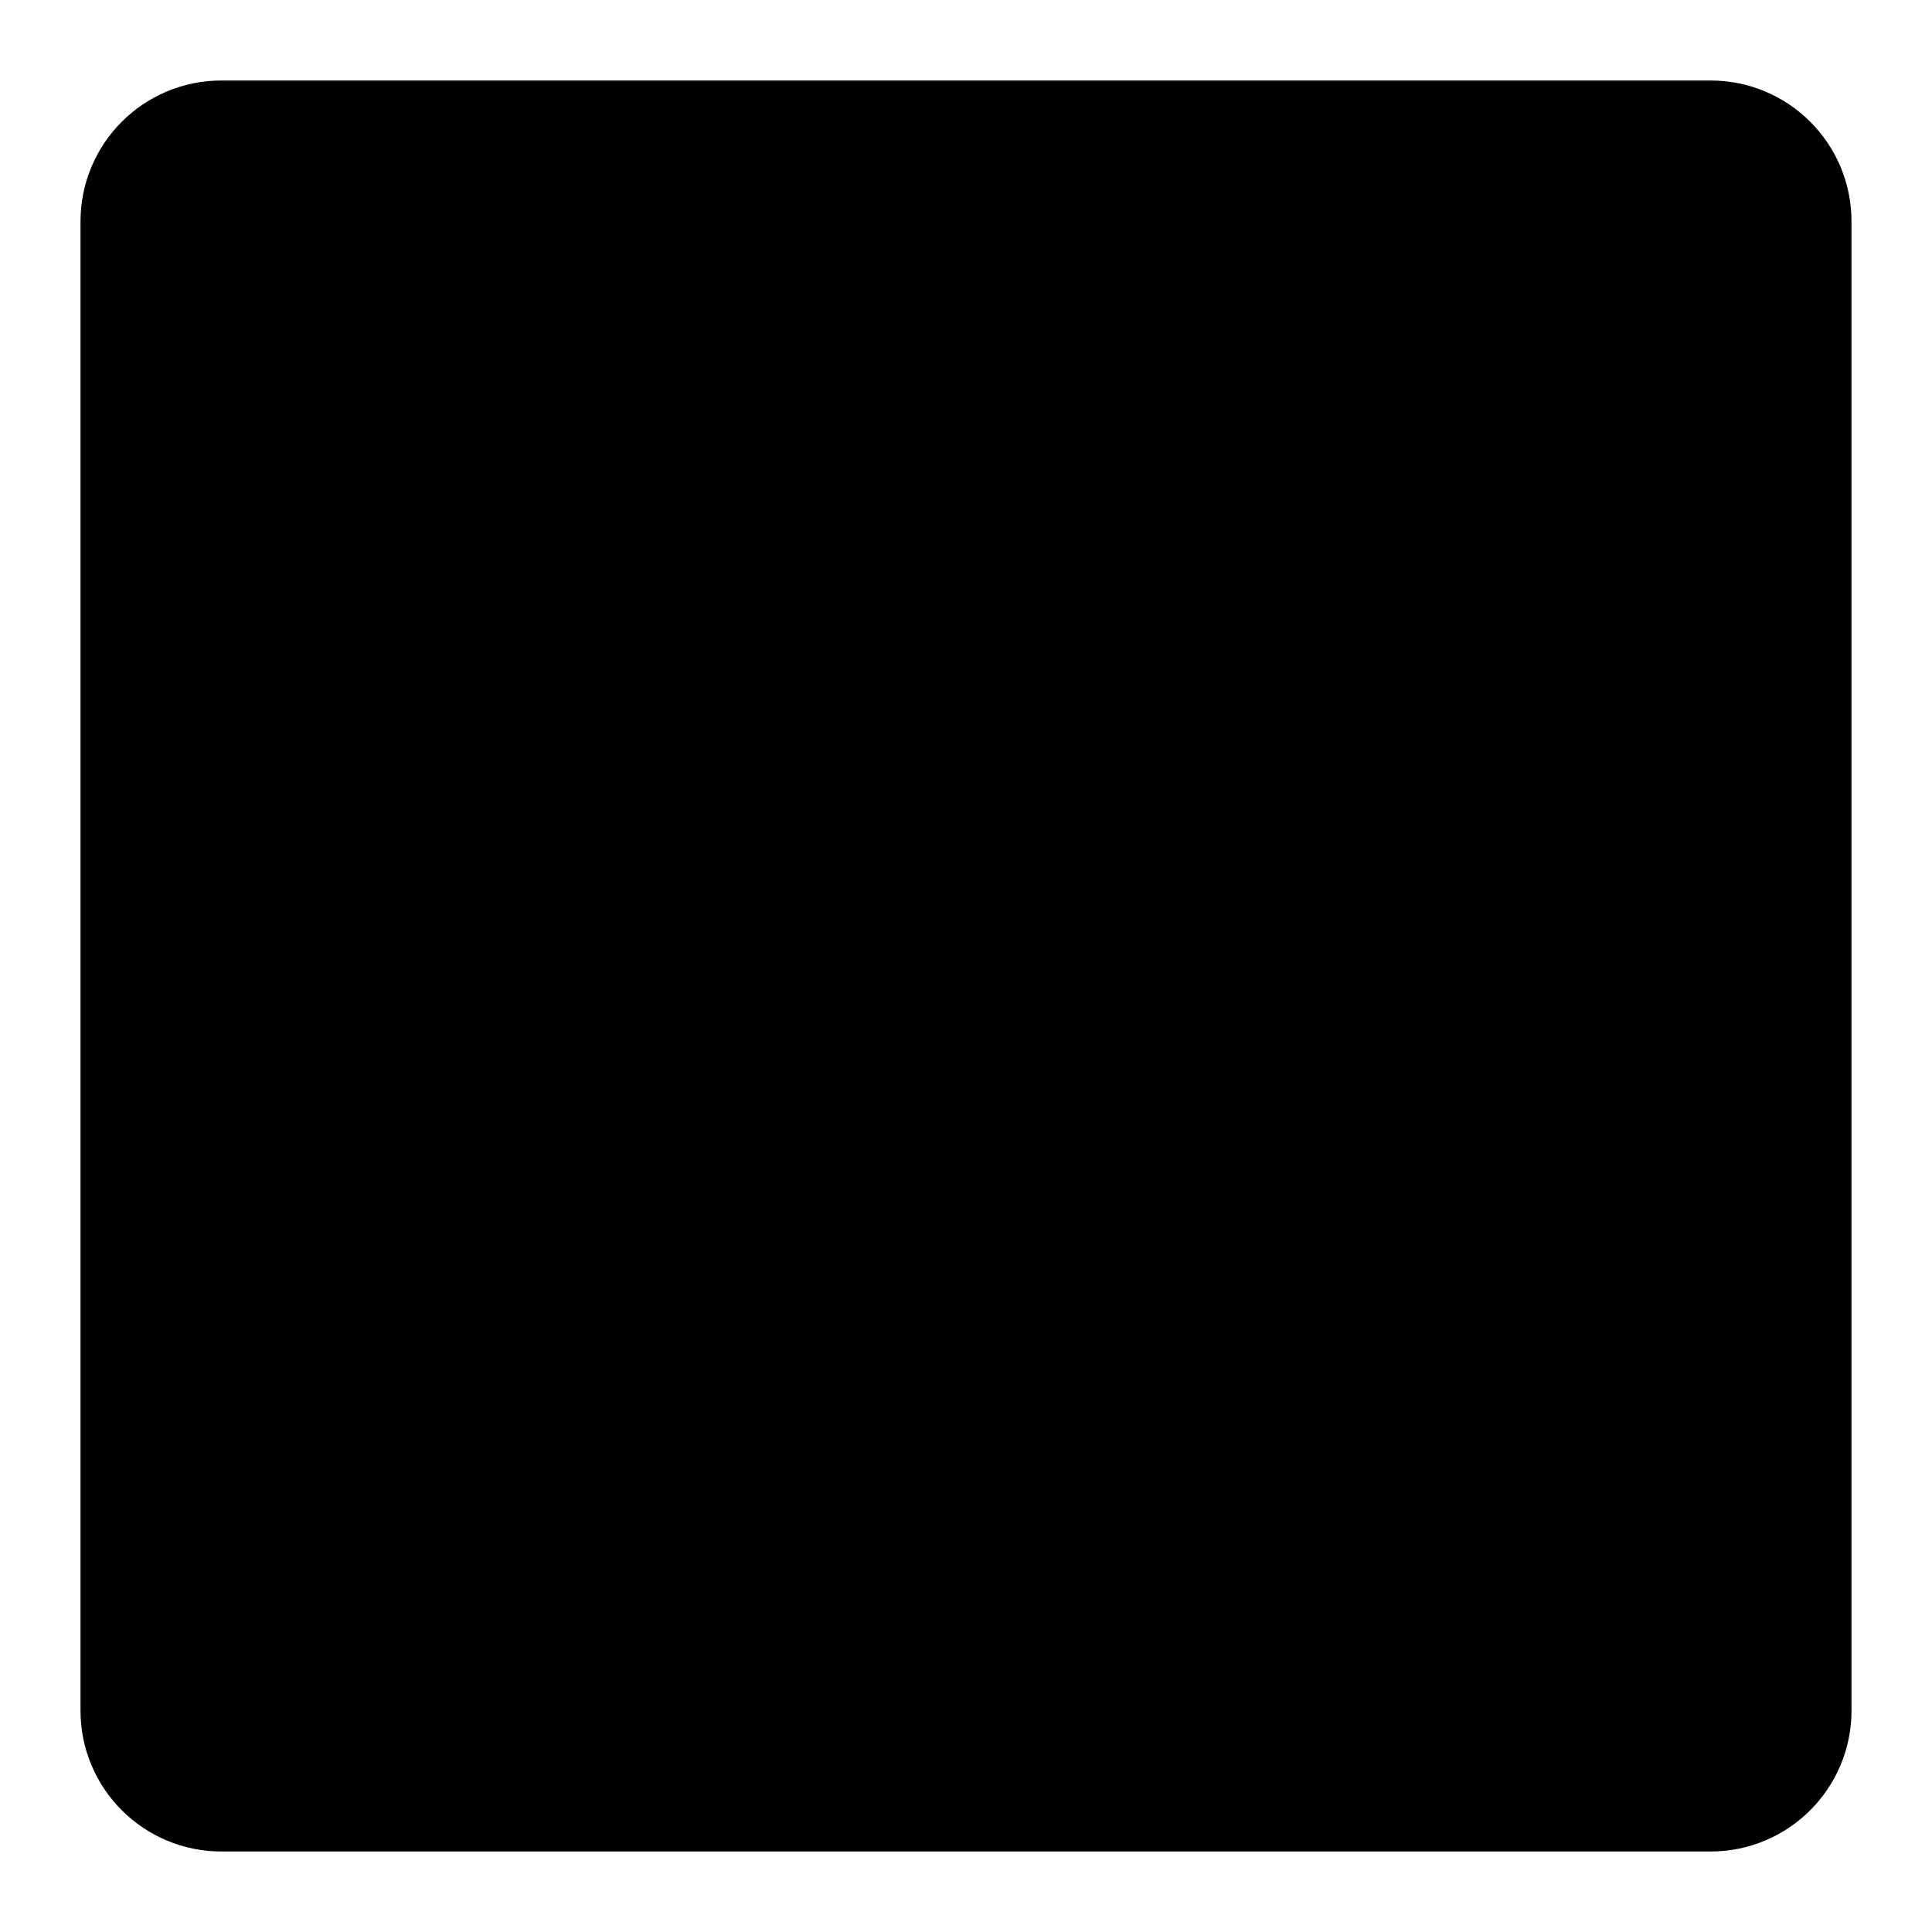
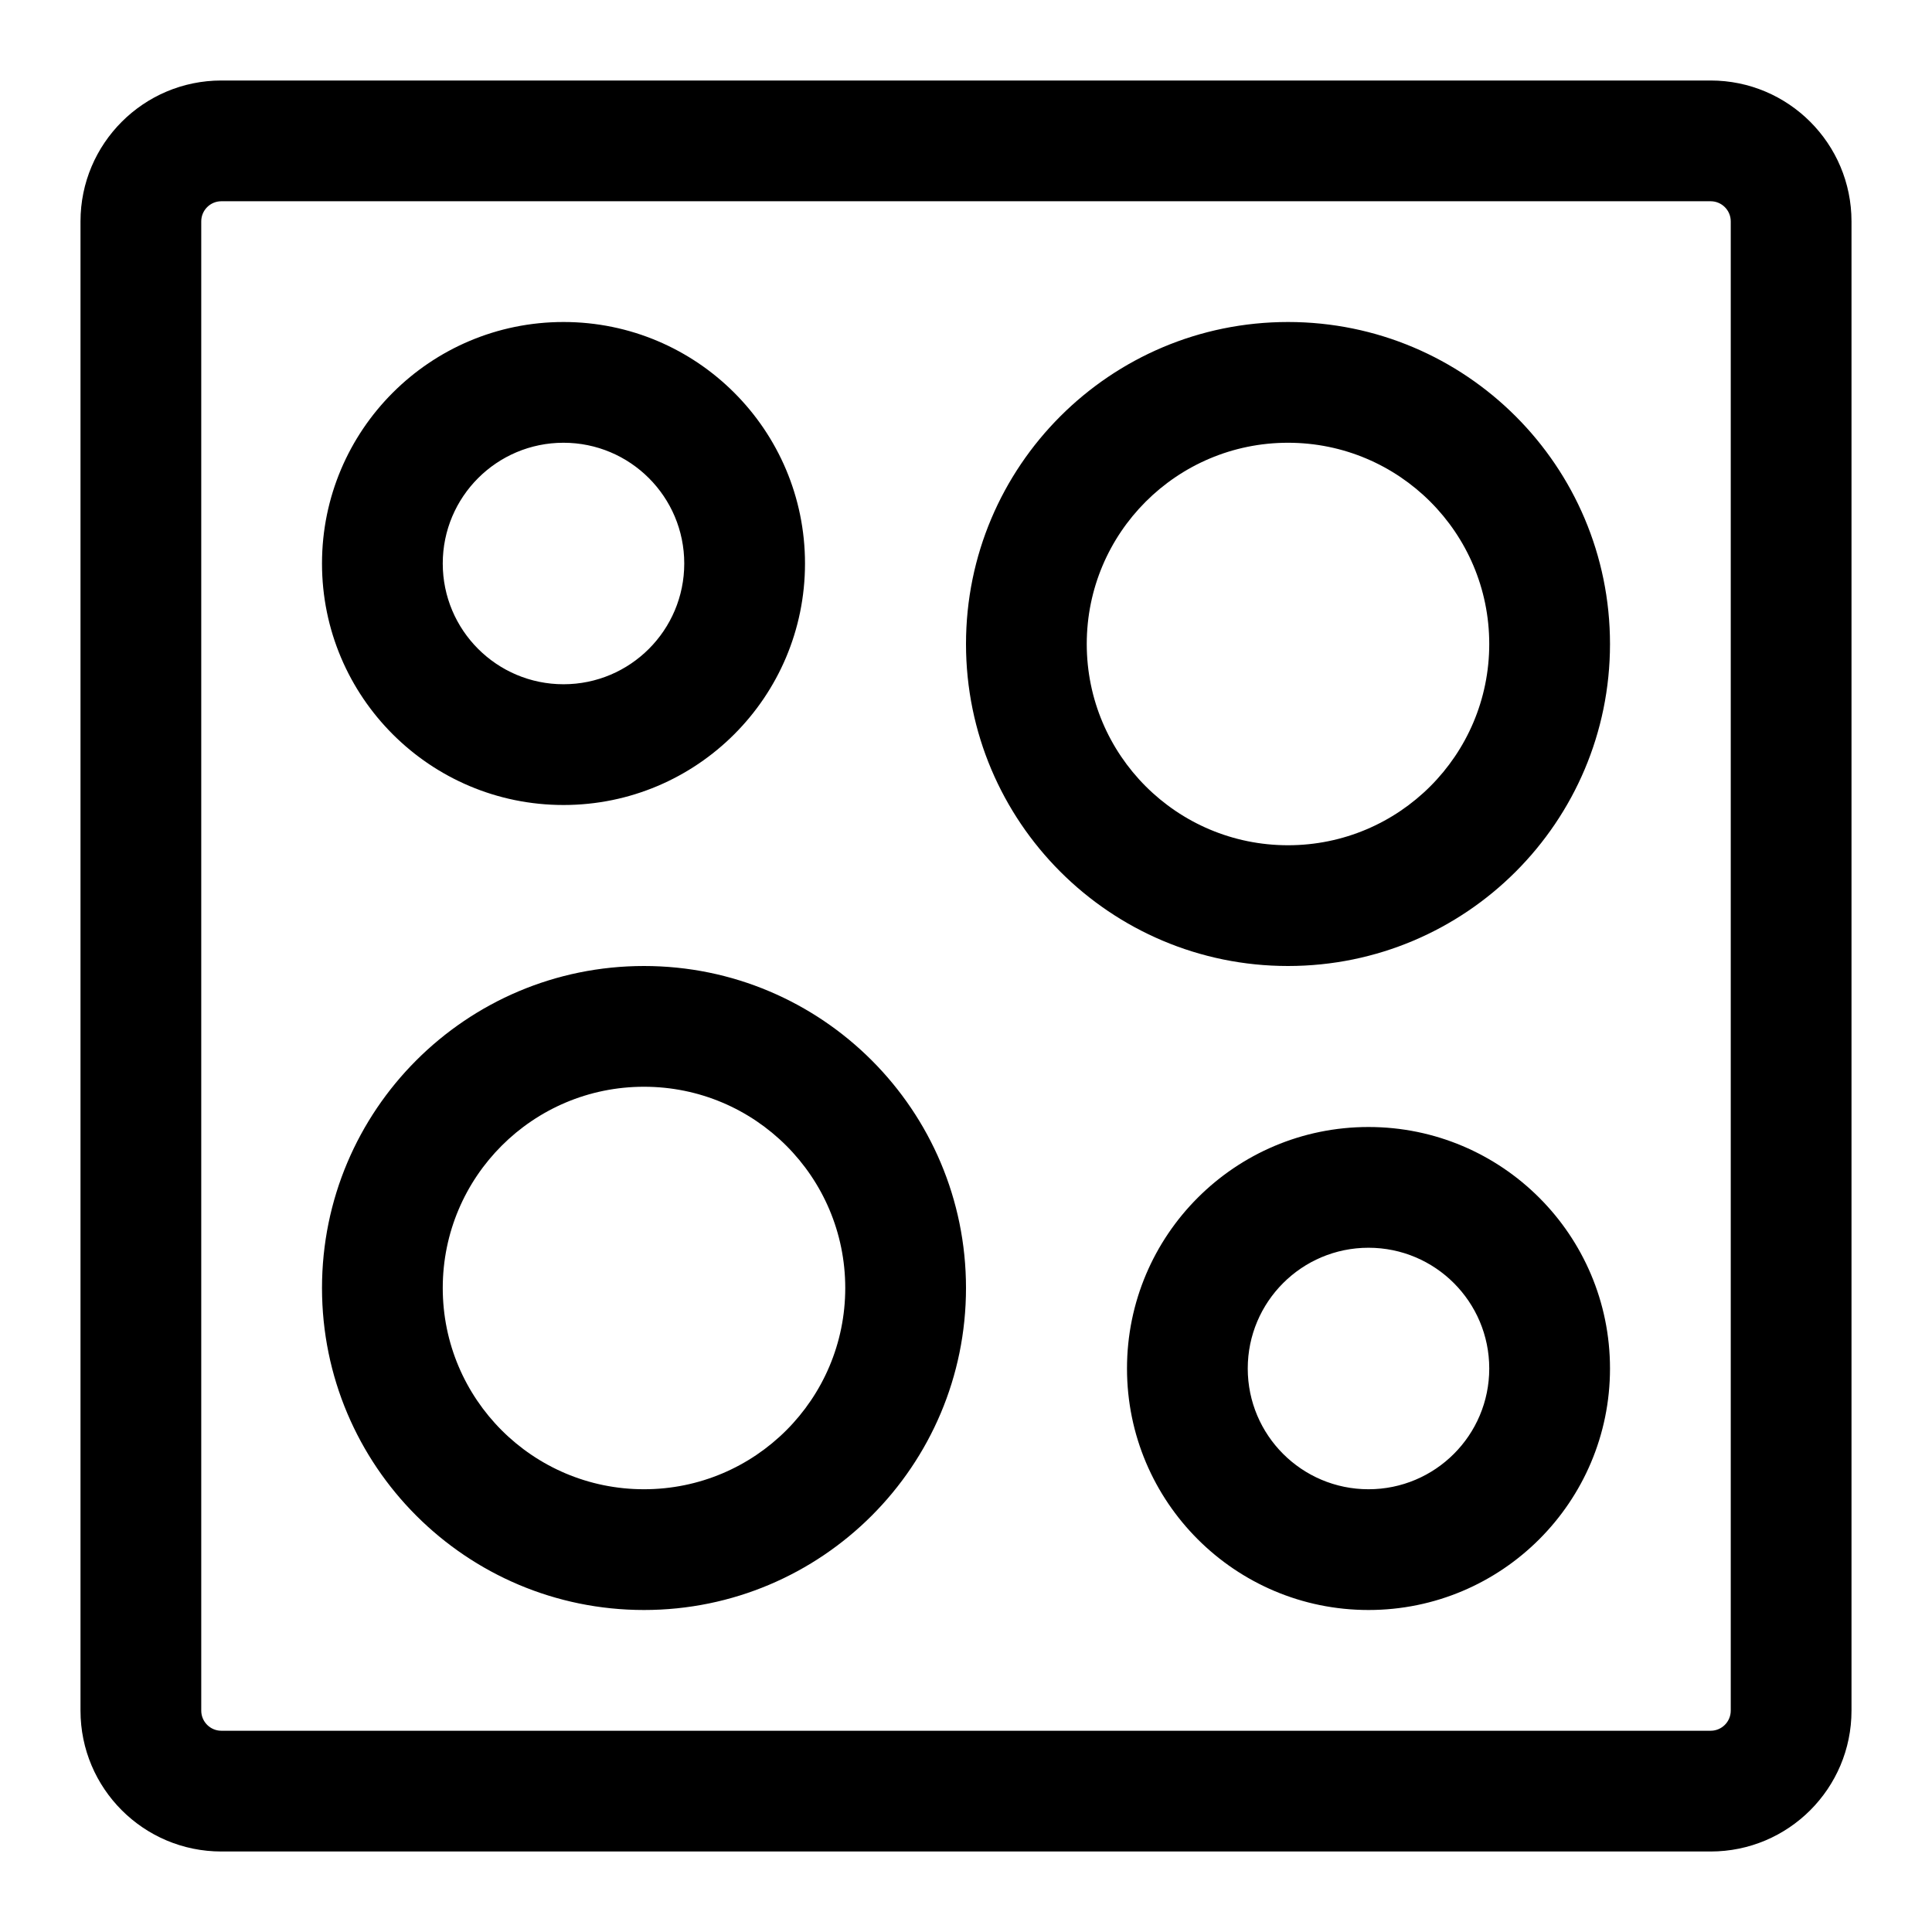
<svg xmlns="http://www.w3.org/2000/svg" width="24" height="24">
-   <path stroke="#000" stroke-width="1.5" d="M1.75 2.75a1 1 0 011-1h18.5a1 1 0 011 1v18.5a1 1 0 01-1 1H2.75a1 1 0 01-1-1V2.75z" />
-   <circle cx="7" cy="7" r="2.25" stroke="#000" stroke-width="1.5" />
-   <circle cx="8" cy="16" r="3.25" stroke="#000" stroke-width="1.5" />
-   <circle cx="16" cy="8" r="3.25" stroke="#000" stroke-width="1.5" />
-   <circle cx="17" cy="17" r="2.25" stroke="#000" stroke-width="1.5" />
+   <path fill-rule="evenodd" d="M1 2.75C1 1.784 1.784 1 2.75 1h18.5c.966 0 1.75.784 1.75 1.75v18.5A1.75 1.75 0 0121.25 23H2.75A1.75 1.75 0 011 21.25V2.75zm1.75-.25a.25.25 0 00-.25.25v18.5c0 .138.112.25.25.25h18.5a.25.25 0 00.25-.25V2.75a.25.25 0 00-.25-.25H2.75z" />
+   <path fill-rule="evenodd" d="M7 8.5a1.5 1.5 0 100-3 1.5 1.5 0 000 3zM7 10a3 3 0 100-6 3 3 0 000 6zm1 8.5a2.5 2.5 0 100-5 2.5 2.5 0 000 5zM8 20a4 4 0 100-8 4 4 0 000 8zm8-9.5a2.5 2.5 0 100-5 2.5 2.5 0 000 5zm0 1.5a4 4 0 100-8 4 4 0 000 8zm1 6.5a1.5 1.5 0 100-3 1.5 1.5 0 000 3zm0 1.5a3 3 0 100-6 3 3 0 000 6z" />
</svg>
